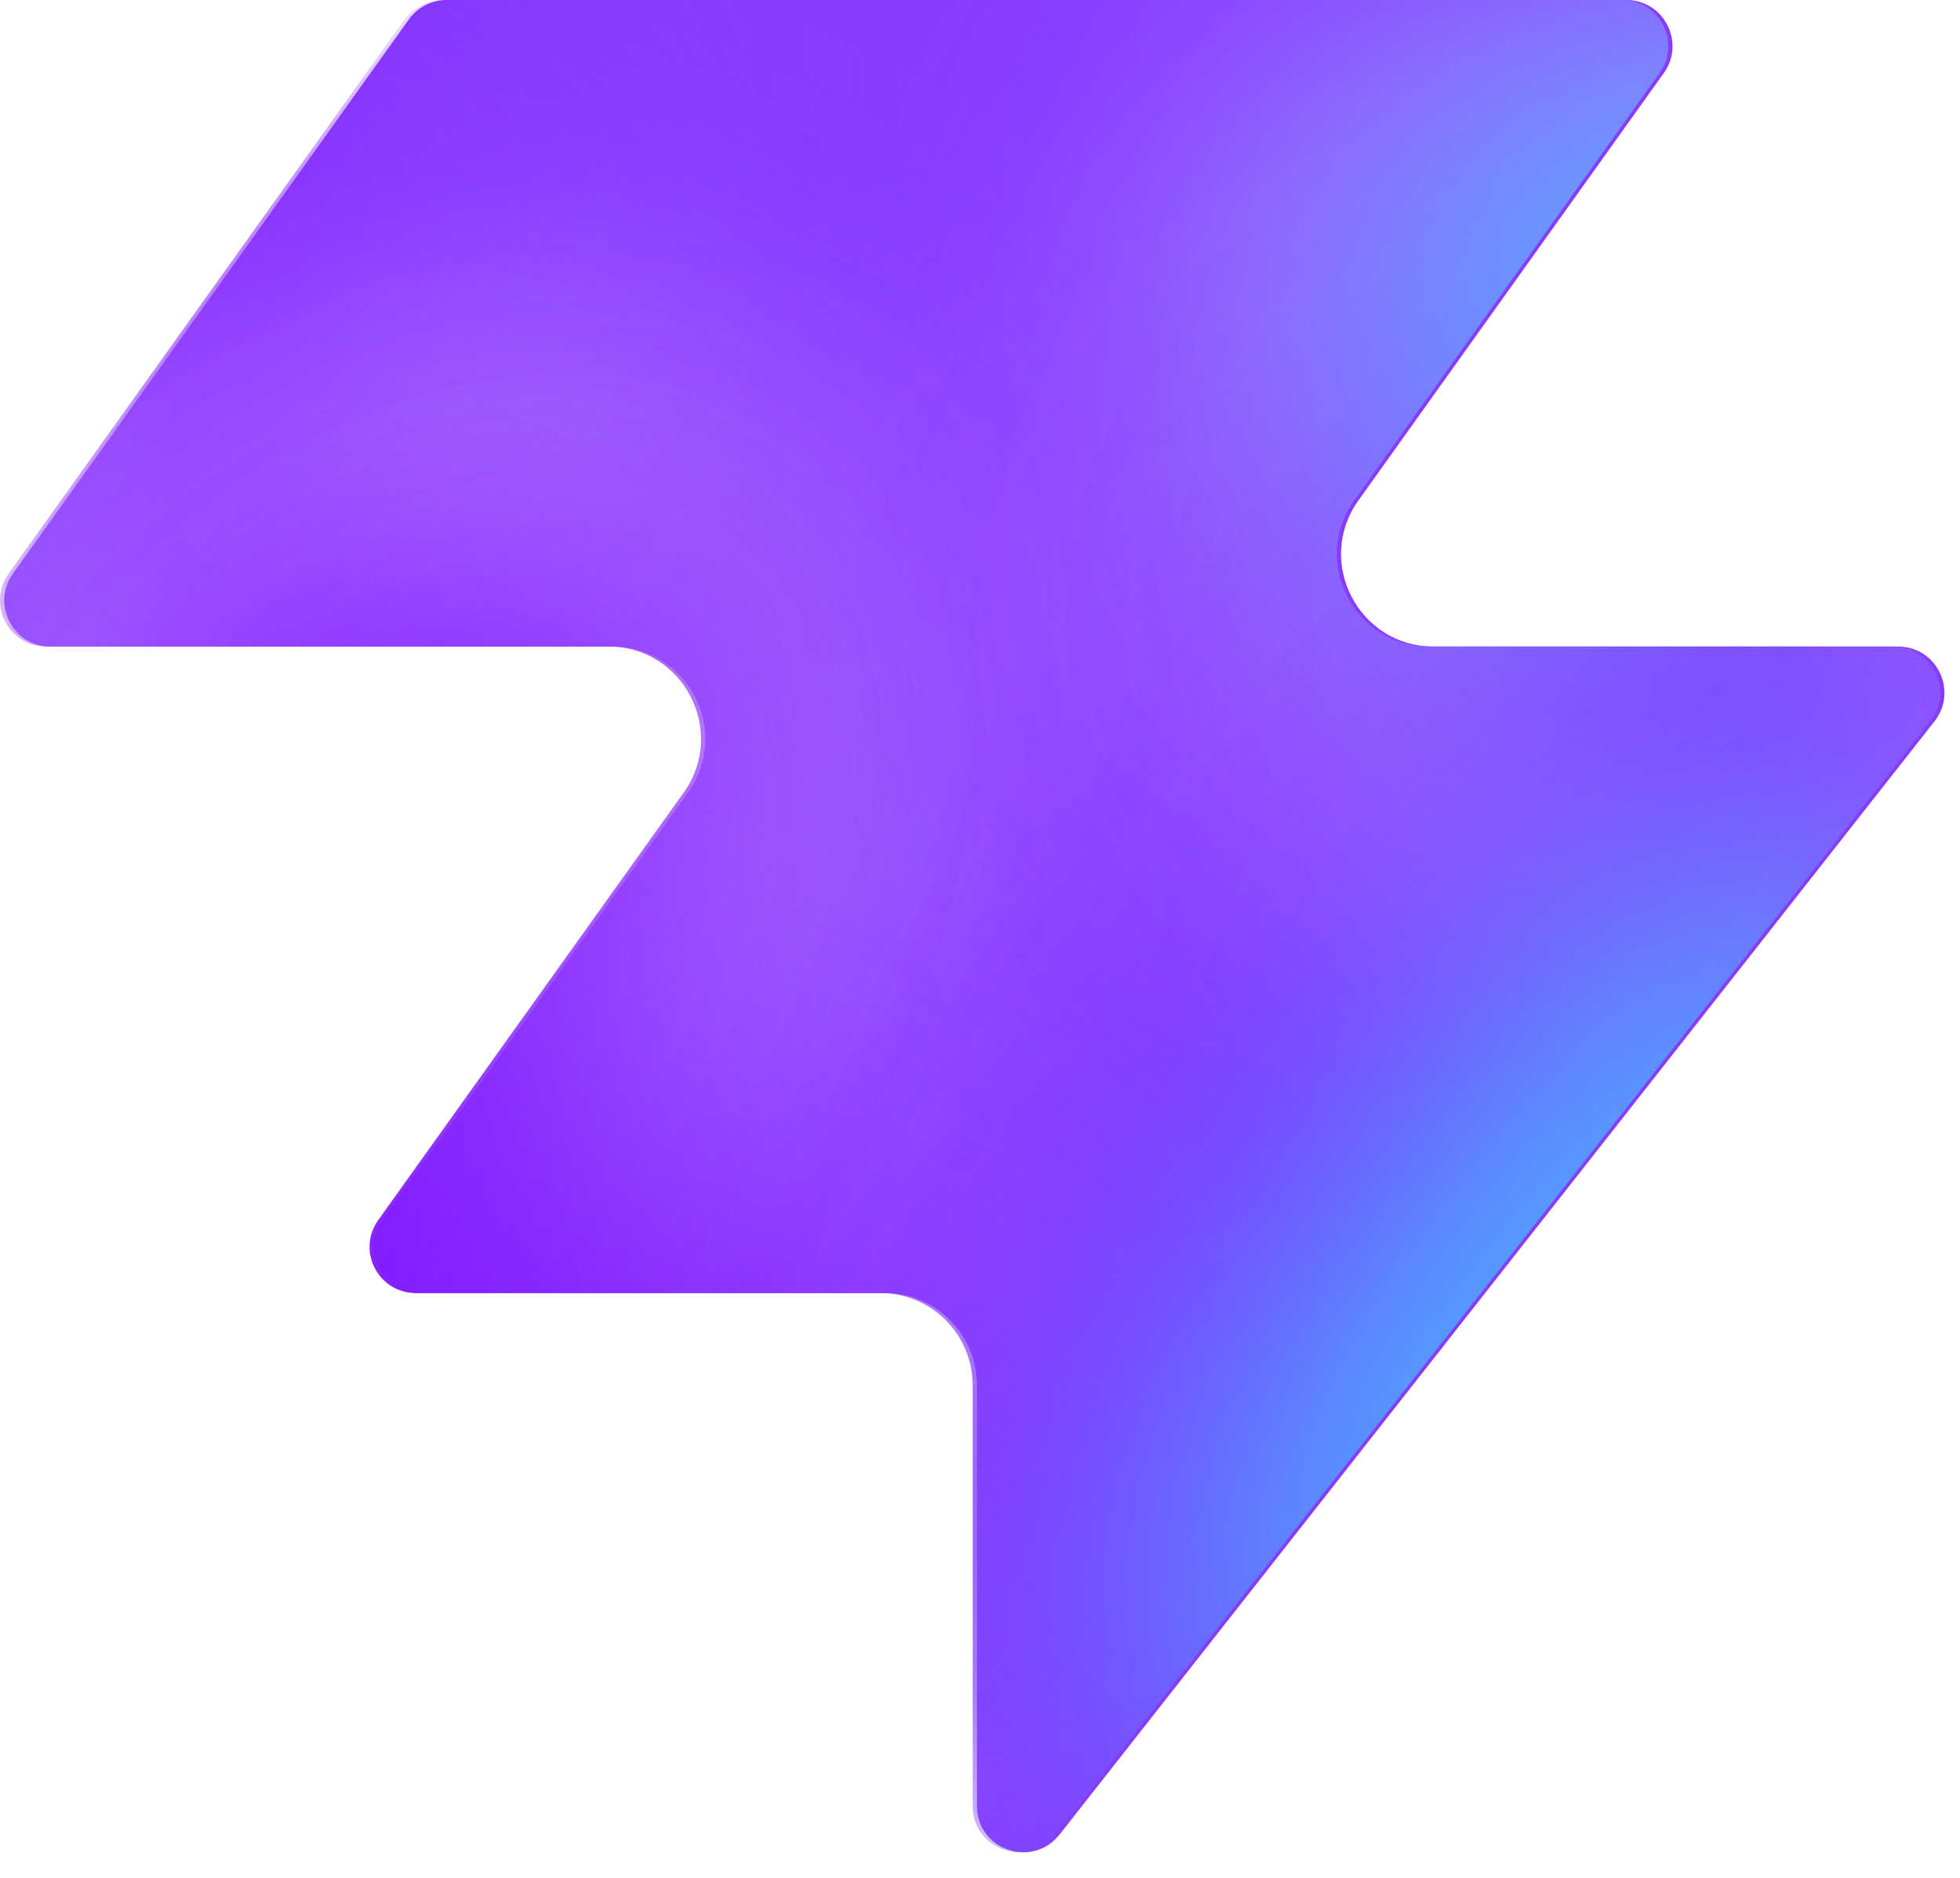
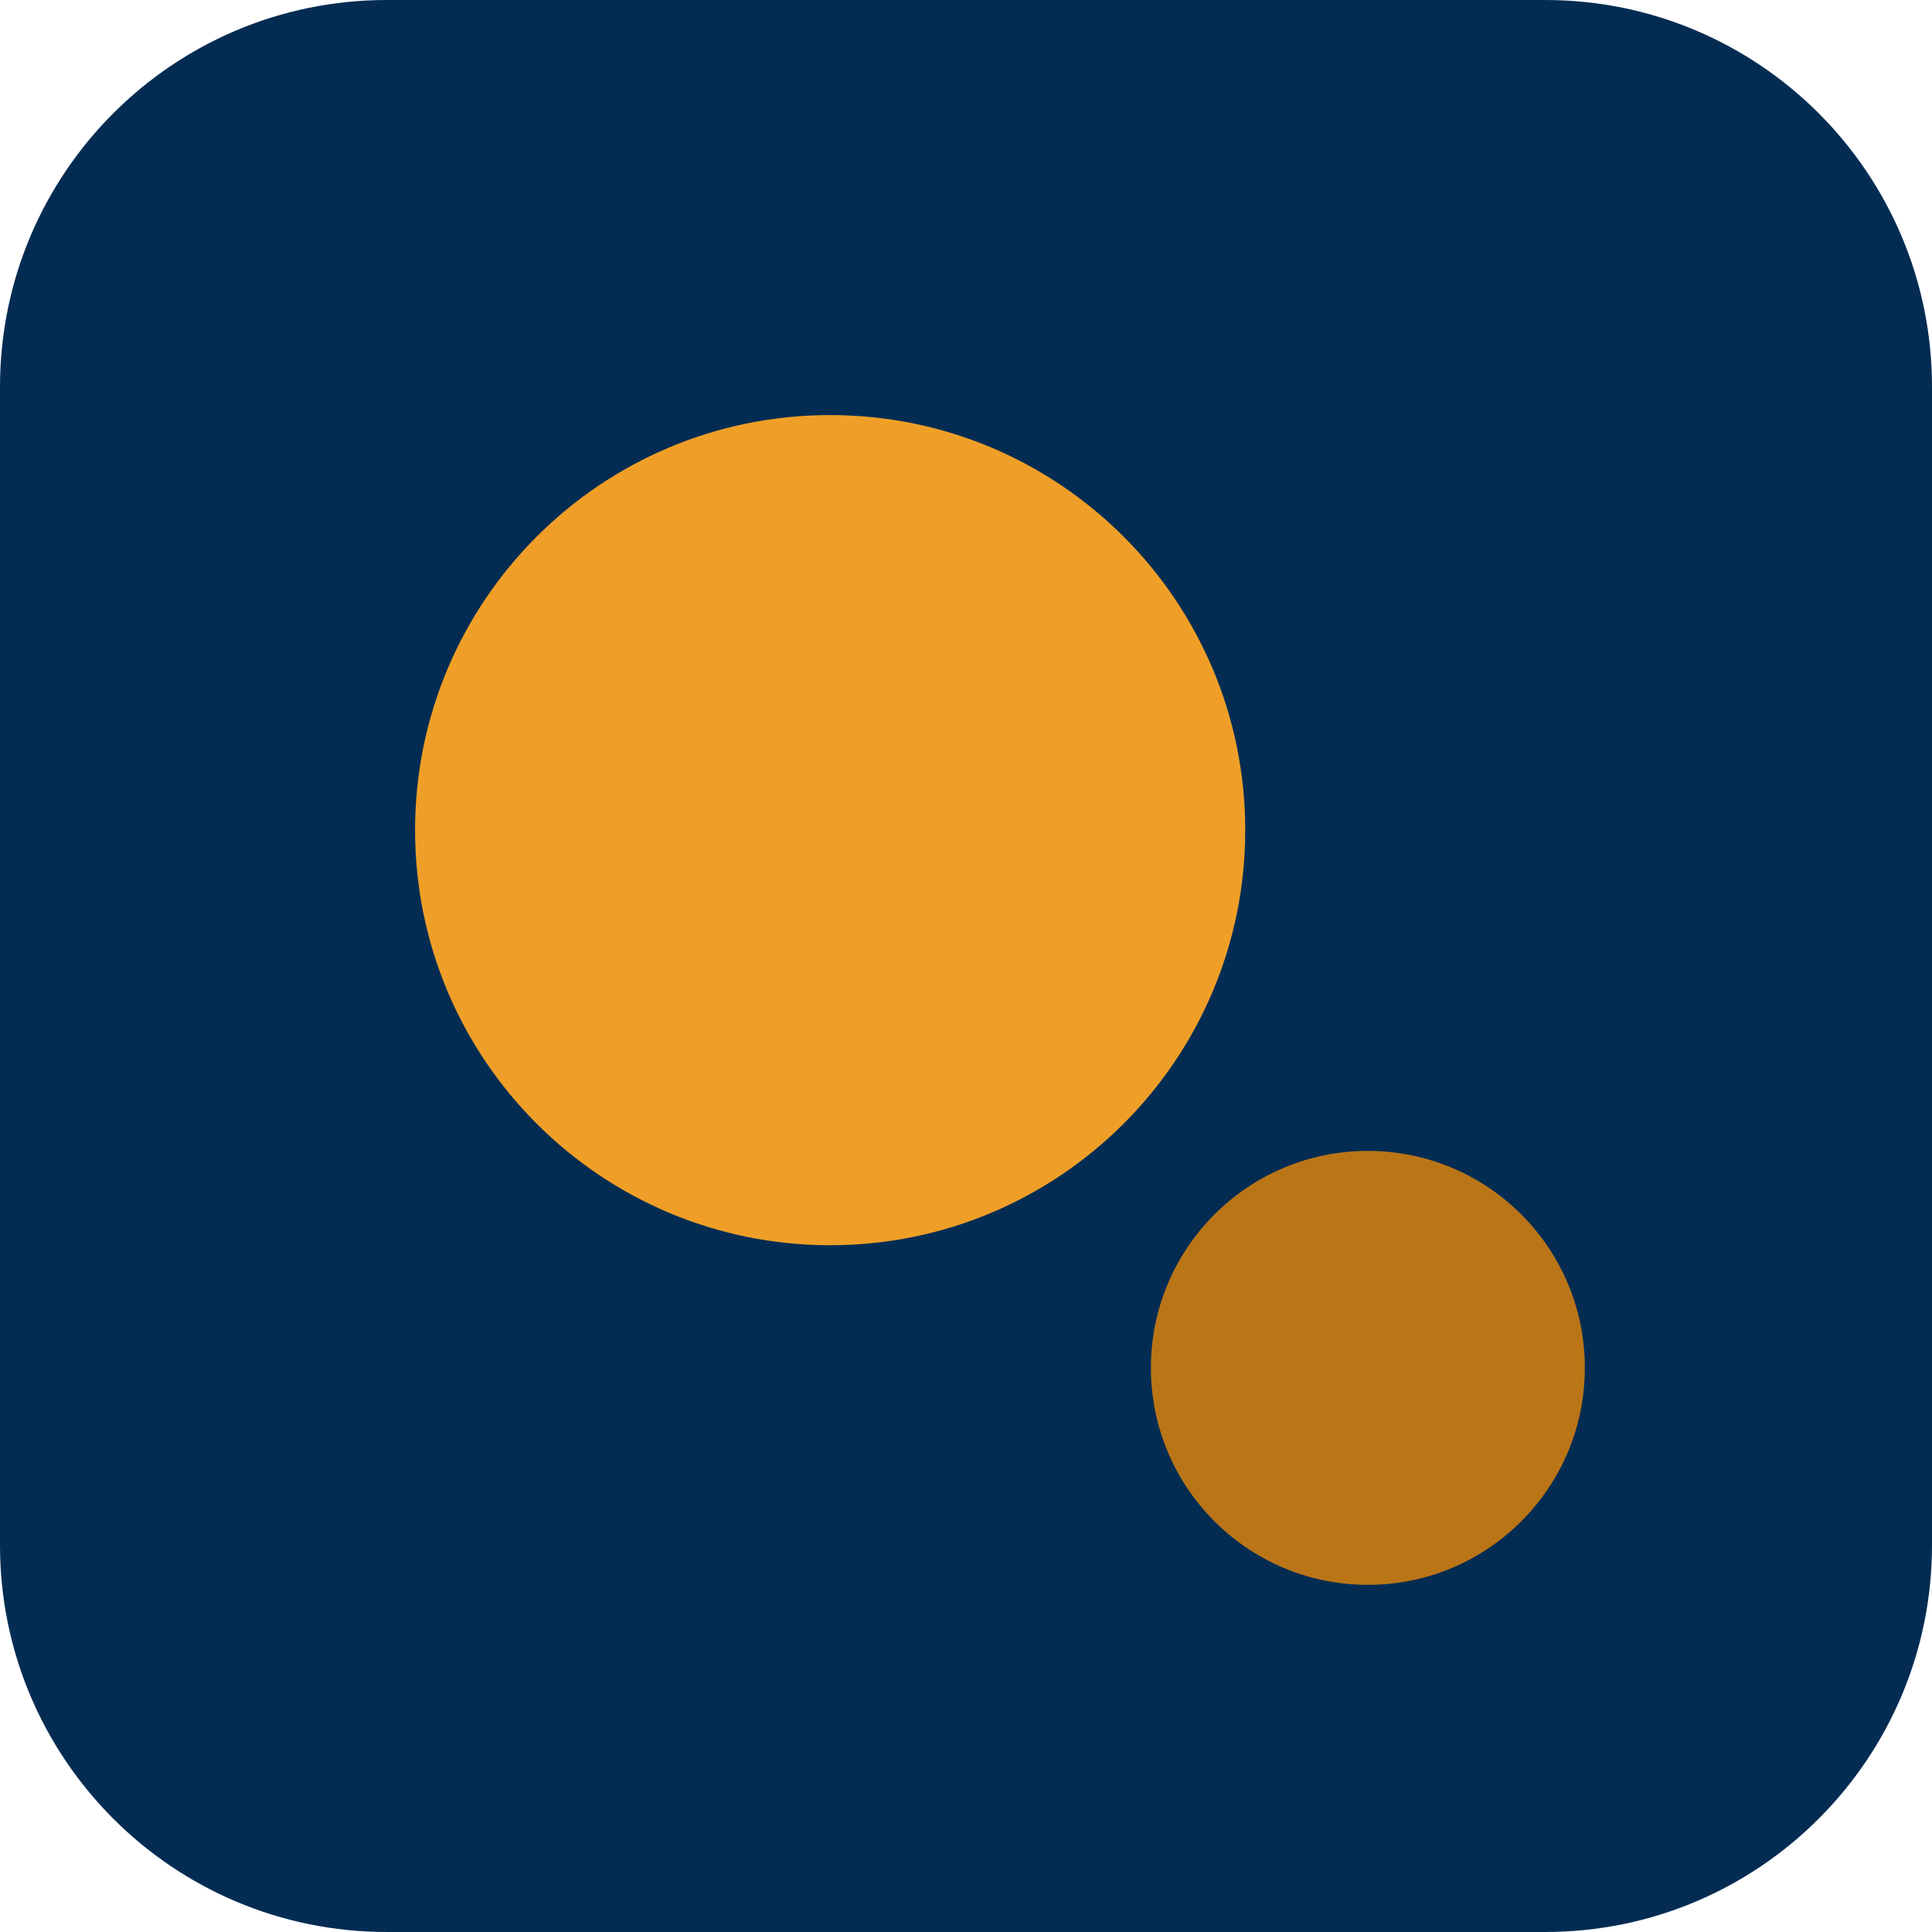
- <svg xmlns="http://www.w3.org/2000/svg" width="48" height="46" fill="none" viewBox="0 0 48 46">
-   <path fill="#863bff" d="M25.946 44.938c-.664.845-2.021.375-2.021-.698V33.937a2.26 2.26 0 0 0-2.262-2.262H10.287c-.92 0-1.456-1.04-.92-1.788l7.48-10.471c1.07-1.497 0-3.578-1.842-3.578H1.237c-.92 0-1.456-1.04-.92-1.788L10.013.474c.214-.297.556-.474.92-.474h28.894c.92 0 1.456 1.04.92 1.788l-7.48 10.471c-1.07 1.498 0 3.579 1.842 3.579h11.377c.943 0 1.473 1.088.89 1.83L25.947 44.94z" style="fill:#863bff;fill:color(display-p3 .525 .23 1);fill-opacity:1" />
-   <mask id="a" width="48" height="46" x="0" y="0" maskUnits="userSpaceOnUse" style="mask-type:alpha">
-     <path fill="#000" d="M25.842 44.938c-.664.844-2.021.375-2.021-.698V33.937a2.26 2.26 0 0 0-2.262-2.262H10.183c-.92 0-1.456-1.04-.92-1.788l7.48-10.471c1.07-1.498 0-3.579-1.842-3.579H1.133c-.92 0-1.456-1.04-.92-1.787L9.91.473c.214-.297.556-.474.92-.474h28.894c.92 0 1.456 1.04.92 1.788l-7.48 10.471c-1.07 1.498 0 3.578 1.842 3.578h11.377c.943 0 1.473 1.088.89 1.832L25.843 44.94z" style="fill:#000;fill-opacity:1" />
-   </mask>
-   <g mask="url(#a)">
-     <g filter="url(#b)">
-       <ellipse cx="5.508" cy="14.704" fill="#ede6ff" rx="5.508" ry="14.704" style="fill:#ede6ff;fill:color(display-p3 .927 .903 1);fill-opacity:1" transform="matrix(.00324 1 1 -.00324 -4.47 31.516)" />
-     </g>
-     <g filter="url(#c)">
-       <ellipse cx="10.399" cy="29.851" fill="#ede6ff" rx="10.399" ry="29.851" style="fill:#ede6ff;fill:color(display-p3 .927 .903 1);fill-opacity:1" transform="matrix(.00324 1 1 -.00324 -39.328 7.883)" />
-     </g>
-     <g filter="url(#d)">
-       <ellipse cx="5.508" cy="30.487" fill="#7e14ff" rx="5.508" ry="30.487" style="fill:#7e14ff;fill:color(display-p3 .492 .077 1);fill-opacity:1" transform="rotate(89.814 -25.913 -14.639)scale(1 -1)" />
-     </g>
-     <g filter="url(#e)">
-       <ellipse cx="5.508" cy="30.599" fill="#7e14ff" rx="5.508" ry="30.599" style="fill:#7e14ff;fill:color(display-p3 .492 .077 1);fill-opacity:1" transform="rotate(89.814 -32.644 -3.334)scale(1 -1)" />
-     </g>
-     <g filter="url(#f)">
-       <ellipse cx="5.508" cy="30.599" fill="#7e14ff" rx="5.508" ry="30.599" style="fill:#7e14ff;fill:color(display-p3 .492 .077 1);fill-opacity:1" transform="matrix(.00324 1 1 -.00324 -34.34 30.47)" />
-     </g>
-     <g filter="url(#g)">
-       <ellipse cx="14.072" cy="22.078" fill="#ede6ff" rx="14.072" ry="22.078" style="fill:#ede6ff;fill:color(display-p3 .927 .903 1);fill-opacity:1" transform="rotate(93.35 24.506 48.493)scale(-1 1)" />
-     </g>
-     <g filter="url(#h)">
-       <ellipse cx="3.47" cy="21.501" fill="#7e14ff" rx="3.47" ry="21.501" style="fill:#7e14ff;fill:color(display-p3 .492 .077 1);fill-opacity:1" transform="rotate(89.009 28.708 47.59)scale(-1 1)" />
-     </g>
-     <g filter="url(#i)">
-       <ellipse cx="3.47" cy="21.501" fill="#7e14ff" rx="3.47" ry="21.501" style="fill:#7e14ff;fill:color(display-p3 .492 .077 1);fill-opacity:1" transform="rotate(89.009 28.708 47.59)scale(-1 1)" />
-     </g>
-     <g filter="url(#j)">
-       <ellipse cx=".387" cy="8.972" fill="#7e14ff" rx="4.407" ry="29.108" style="fill:#7e14ff;fill:color(display-p3 .492 .077 1);fill-opacity:1" transform="rotate(39.51 .387 8.972)" />
-     </g>
-     <g filter="url(#k)">
-       <ellipse cx="47.523" cy="-6.092" fill="#7e14ff" rx="4.407" ry="29.108" style="fill:#7e14ff;fill:color(display-p3 .492 .077 1);fill-opacity:1" transform="rotate(37.892 47.523 -6.092)" />
-     </g>
-     <g filter="url(#l)">
-       <ellipse cx="41.412" cy="6.333" fill="#47bfff" rx="5.971" ry="9.665" style="fill:#47bfff;fill:color(display-p3 .28 .748 1);fill-opacity:1" transform="rotate(37.892 41.412 6.333)" />
-     </g>
-     <g filter="url(#m)">
-       <ellipse cx="-1.879" cy="38.332" fill="#7e14ff" rx="4.407" ry="29.108" style="fill:#7e14ff;fill:color(display-p3 .492 .077 1);fill-opacity:1" transform="rotate(37.892 -1.88 38.332)" />
-     </g>
-     <g filter="url(#n)">
-       <ellipse cx="-1.879" cy="38.332" fill="#7e14ff" rx="4.407" ry="29.108" style="fill:#7e14ff;fill:color(display-p3 .492 .077 1);fill-opacity:1" transform="rotate(37.892 -1.88 38.332)" />
-     </g>
-     <g filter="url(#o)">
-       <ellipse cx="35.651" cy="29.907" fill="#7e14ff" rx="4.407" ry="29.108" style="fill:#7e14ff;fill:color(display-p3 .492 .077 1);fill-opacity:1" transform="rotate(37.892 35.651 29.907)" />
-     </g>
-     <g filter="url(#p)">
-       <ellipse cx="38.418" cy="32.4" fill="#47bfff" rx="5.971" ry="15.297" style="fill:#47bfff;fill:color(display-p3 .28 .748 1);fill-opacity:1" transform="rotate(37.892 38.418 32.4)" />
-     </g>
-   </g>
-   <defs>
-     <filter id="b" width="60.045" height="41.654" x="-19.77" y="16.149" color-interpolation-filters="sRGB" filterUnits="userSpaceOnUse">
-       <feFlood flood-opacity="0" result="BackgroundImageFix" />
-       <feBlend in="SourceGraphic" in2="BackgroundImageFix" result="shape" />
-       <feGaussianBlur result="effect1_foregroundBlur_2002_17158" stdDeviation="7.659" />
-     </filter>
-     <filter id="c" width="90.34" height="51.437" x="-54.613" y="-7.533" color-interpolation-filters="sRGB" filterUnits="userSpaceOnUse">
-       <feFlood flood-opacity="0" result="BackgroundImageFix" />
-       <feBlend in="SourceGraphic" in2="BackgroundImageFix" result="shape" />
-       <feGaussianBlur result="effect1_foregroundBlur_2002_17158" stdDeviation="7.659" />
-     </filter>
-     <filter id="d" width="79.355" height="29.4" x="-49.64" y="2.03" color-interpolation-filters="sRGB" filterUnits="userSpaceOnUse">
-       <feFlood flood-opacity="0" result="BackgroundImageFix" />
-       <feBlend in="SourceGraphic" in2="BackgroundImageFix" result="shape" />
-       <feGaussianBlur result="effect1_foregroundBlur_2002_17158" stdDeviation="4.596" />
-     </filter>
-     <filter id="e" width="79.579" height="29.4" x="-45.045" y="20.029" color-interpolation-filters="sRGB" filterUnits="userSpaceOnUse">
-       <feFlood flood-opacity="0" result="BackgroundImageFix" />
-       <feBlend in="SourceGraphic" in2="BackgroundImageFix" result="shape" />
-       <feGaussianBlur result="effect1_foregroundBlur_2002_17158" stdDeviation="4.596" />
-     </filter>
-     <filter id="f" width="79.579" height="29.4" x="-43.513" y="21.178" color-interpolation-filters="sRGB" filterUnits="userSpaceOnUse">
-       <feFlood flood-opacity="0" result="BackgroundImageFix" />
-       <feBlend in="SourceGraphic" in2="BackgroundImageFix" result="shape" />
-       <feGaussianBlur result="effect1_foregroundBlur_2002_17158" stdDeviation="4.596" />
-     </filter>
-     <filter id="g" width="74.749" height="58.852" x="15.756" y="-17.901" color-interpolation-filters="sRGB" filterUnits="userSpaceOnUse">
-       <feFlood flood-opacity="0" result="BackgroundImageFix" />
-       <feBlend in="SourceGraphic" in2="BackgroundImageFix" result="shape" />
-       <feGaussianBlur result="effect1_foregroundBlur_2002_17158" stdDeviation="7.659" />
-     </filter>
-     <filter id="h" width="61.377" height="25.362" x="23.548" y="2.284" color-interpolation-filters="sRGB" filterUnits="userSpaceOnUse">
-       <feFlood flood-opacity="0" result="BackgroundImageFix" />
-       <feBlend in="SourceGraphic" in2="BackgroundImageFix" result="shape" />
-       <feGaussianBlur result="effect1_foregroundBlur_2002_17158" stdDeviation="4.596" />
-     </filter>
-     <filter id="i" width="61.377" height="25.362" x="23.548" y="2.284" color-interpolation-filters="sRGB" filterUnits="userSpaceOnUse">
-       <feFlood flood-opacity="0" result="BackgroundImageFix" />
-       <feBlend in="SourceGraphic" in2="BackgroundImageFix" result="shape" />
-       <feGaussianBlur result="effect1_foregroundBlur_2002_17158" stdDeviation="4.596" />
-     </filter>
-     <filter id="j" width="56.045" height="63.649" x="-27.636" y="-22.853" color-interpolation-filters="sRGB" filterUnits="userSpaceOnUse">
-       <feFlood flood-opacity="0" result="BackgroundImageFix" />
-       <feBlend in="SourceGraphic" in2="BackgroundImageFix" result="shape" />
-       <feGaussianBlur result="effect1_foregroundBlur_2002_17158" stdDeviation="4.596" />
-     </filter>
-     <filter id="k" width="54.814" height="64.646" x="20.116" y="-38.415" color-interpolation-filters="sRGB" filterUnits="userSpaceOnUse">
-       <feFlood flood-opacity="0" result="BackgroundImageFix" />
-       <feBlend in="SourceGraphic" in2="BackgroundImageFix" result="shape" />
-       <feGaussianBlur result="effect1_foregroundBlur_2002_17158" stdDeviation="4.596" />
-     </filter>
-     <filter id="l" width="33.541" height="35.313" x="24.641" y="-11.323" color-interpolation-filters="sRGB" filterUnits="userSpaceOnUse">
-       <feFlood flood-opacity="0" result="BackgroundImageFix" />
-       <feBlend in="SourceGraphic" in2="BackgroundImageFix" result="shape" />
-       <feGaussianBlur result="effect1_foregroundBlur_2002_17158" stdDeviation="4.596" />
-     </filter>
-     <filter id="m" width="54.814" height="64.646" x="-29.286" y="6.009" color-interpolation-filters="sRGB" filterUnits="userSpaceOnUse">
-       <feFlood flood-opacity="0" result="BackgroundImageFix" />
-       <feBlend in="SourceGraphic" in2="BackgroundImageFix" result="shape" />
-       <feGaussianBlur result="effect1_foregroundBlur_2002_17158" stdDeviation="4.596" />
-     </filter>
-     <filter id="n" width="54.814" height="64.646" x="-29.286" y="6.009" color-interpolation-filters="sRGB" filterUnits="userSpaceOnUse">
-       <feFlood flood-opacity="0" result="BackgroundImageFix" />
-       <feBlend in="SourceGraphic" in2="BackgroundImageFix" result="shape" />
-       <feGaussianBlur result="effect1_foregroundBlur_2002_17158" stdDeviation="4.596" />
-     </filter>
-     <filter id="o" width="54.814" height="64.646" x="8.244" y="-2.416" color-interpolation-filters="sRGB" filterUnits="userSpaceOnUse">
-       <feFlood flood-opacity="0" result="BackgroundImageFix" />
-       <feBlend in="SourceGraphic" in2="BackgroundImageFix" result="shape" />
-       <feGaussianBlur result="effect1_foregroundBlur_2002_17158" stdDeviation="4.596" />
-     </filter>
-     <filter id="p" width="39.409" height="43.623" x="18.713" y="10.588" color-interpolation-filters="sRGB" filterUnits="userSpaceOnUse">
-       <feFlood flood-opacity="0" result="BackgroundImageFix" />
-       <feBlend in="SourceGraphic" in2="BackgroundImageFix" result="shape" />
-       <feGaussianBlur result="effect1_foregroundBlur_2002_17158" stdDeviation="4.596" />
-     </filter>
-   </defs>
+ <svg xmlns="http://www.w3.org/2000/svg" viewBox="0 0 1024 1024" width="1024" height="1024">
+   <rect width="1024" height="1024" rx="205" ry="205" fill="#042C53" />
+   <circle cx="440" cy="440" r="220" fill="#EF9F27" />
+   <circle cx="725" cy="725" r="115" fill="#BA7517" />
</svg>
